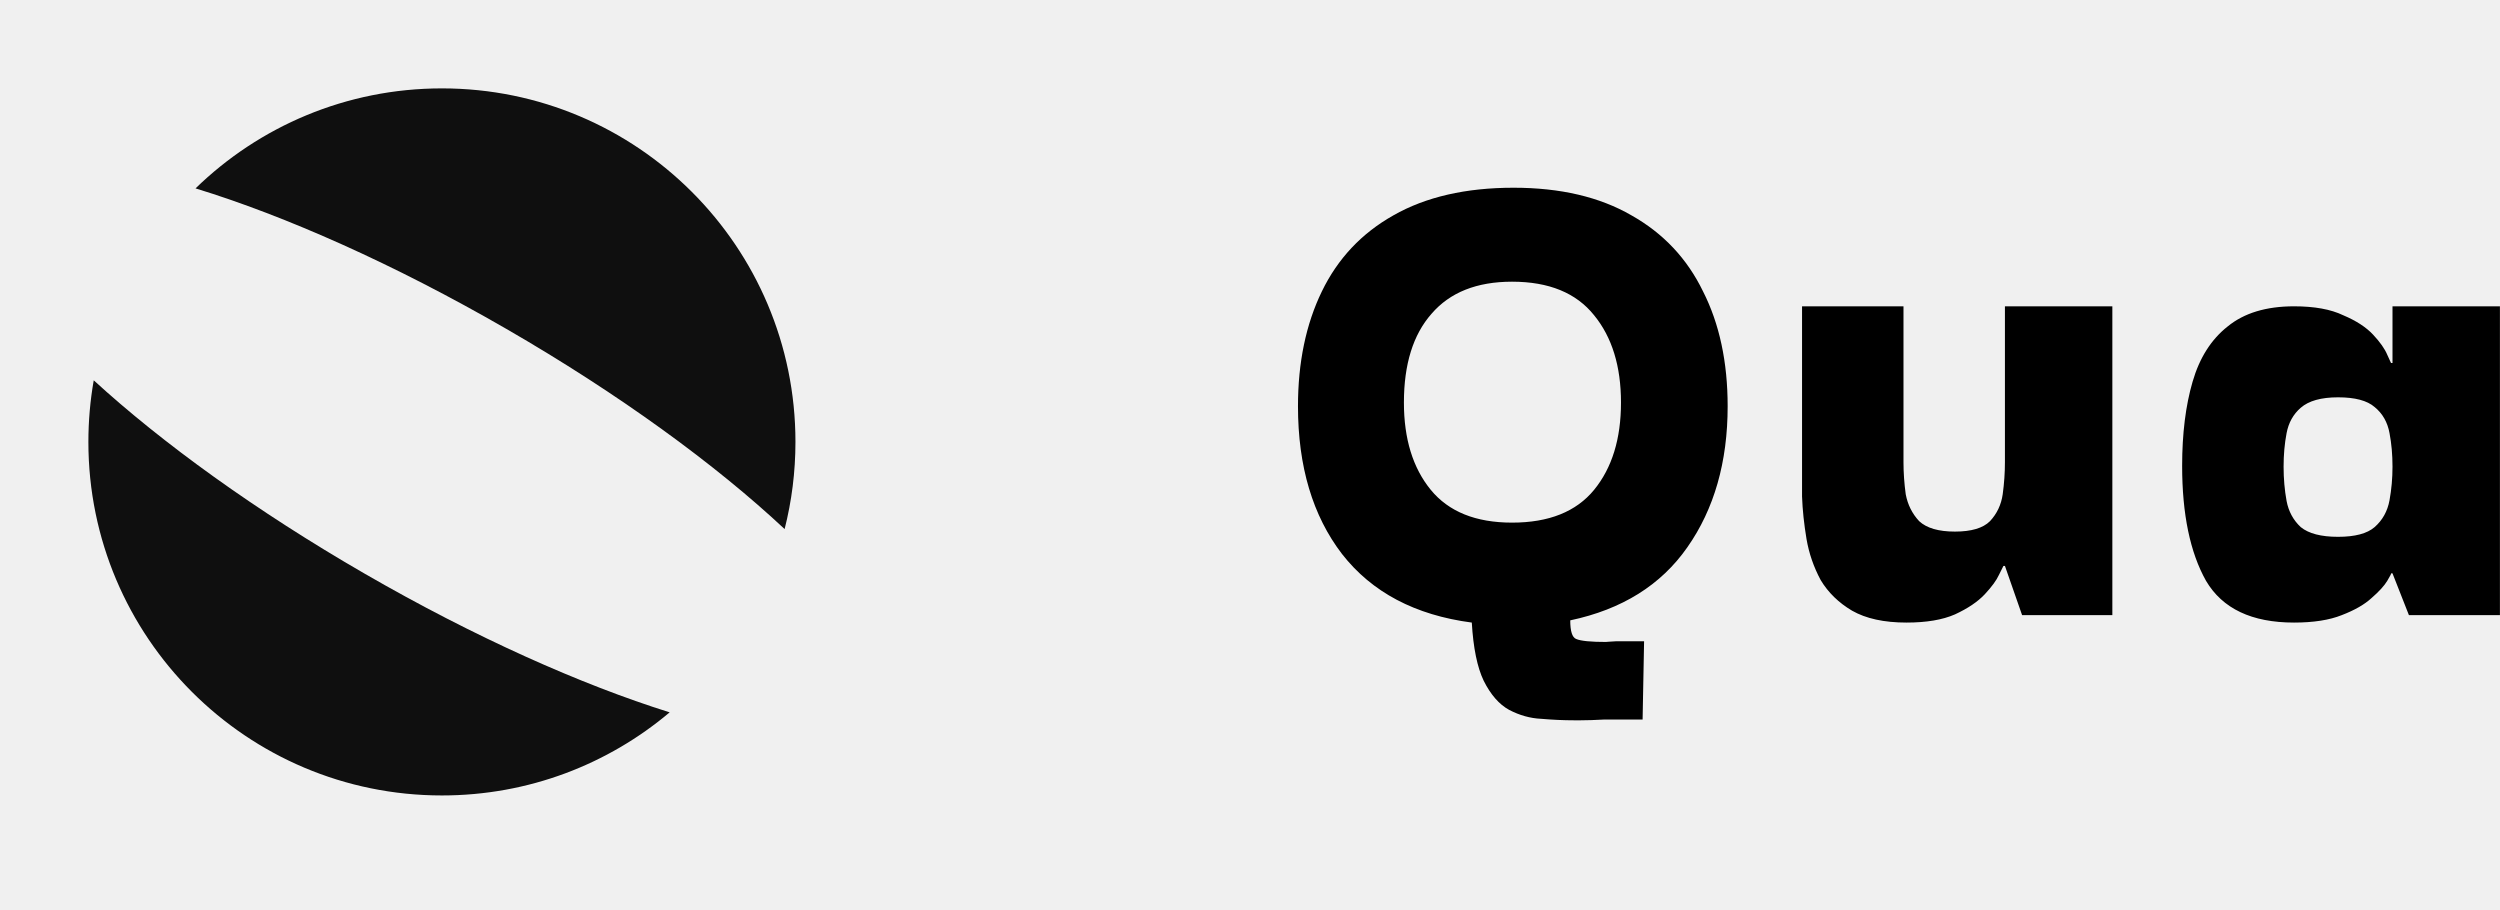
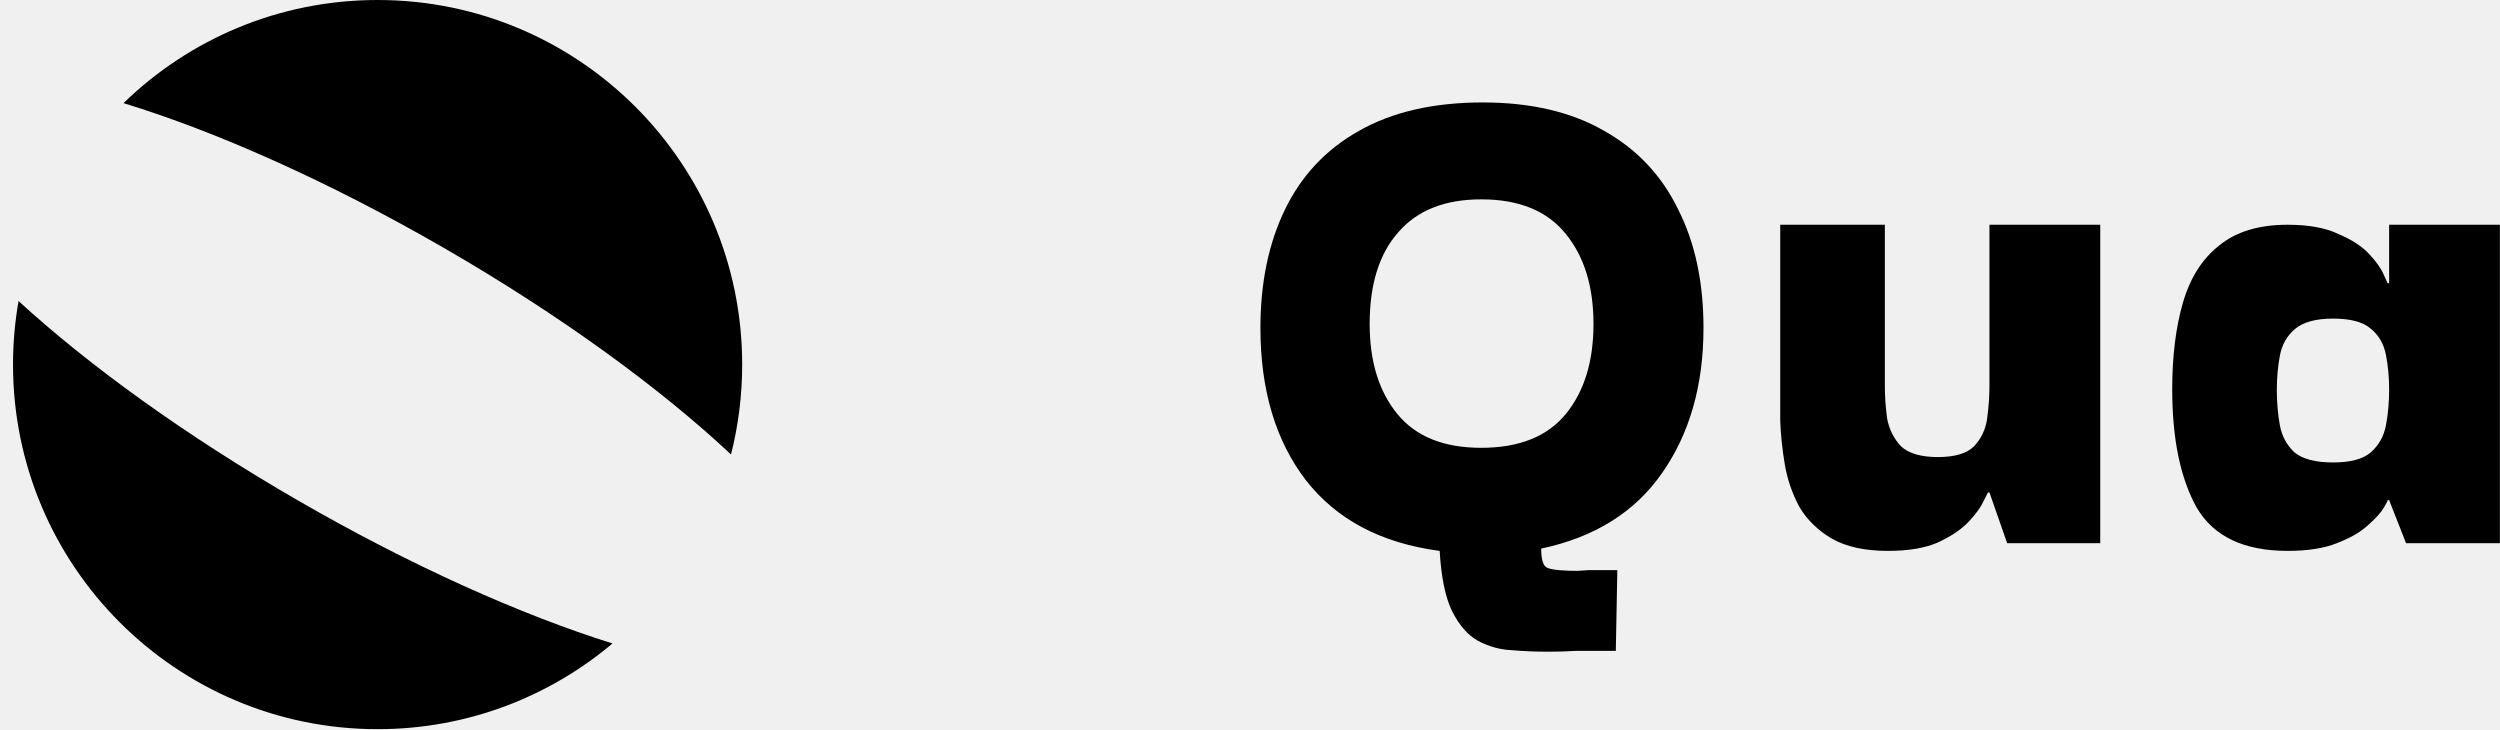
- <svg xmlns="http://www.w3.org/2000/svg" width="99" height="36" viewBox="0 0 99 36" fill="none">
-   <g style="mix-blend-mode:difference">
-     <path fill-rule="evenodd" clip-rule="evenodd" d="M31.071 20.951C31.351 19.847 31.5 18.691 31.5 17.5C31.5 9.768 25.232 3.5 17.5 3.5C13.706 3.5 10.264 5.009 7.743 7.46C11.292 8.547 15.605 10.457 20.044 13.02C24.517 15.602 28.352 18.406 31.071 20.951ZM26.519 28.209C24.083 30.262 20.936 31.5 17.5 31.5C9.768 31.5 3.5 25.232 3.5 17.5C3.5 16.668 3.573 15.853 3.712 15.061C6.411 17.533 10.131 20.229 14.444 22.719C18.788 25.228 23.013 27.11 26.519 28.209Z" fill="white" />
-   </g>
-   <g clip-path="url(#clip0_398_2323)">
-     <path d="M62.33 28.524C61.916 28.524 61.483 28.504 61.03 28.465C60.597 28.445 60.173 28.327 59.76 28.11C59.366 27.894 59.031 27.51 58.755 26.959C58.499 26.427 58.342 25.659 58.283 24.654C56.038 24.359 54.325 23.453 53.143 21.937C51.981 20.421 51.4 18.471 51.4 16.088C51.4 14.355 51.715 12.839 52.346 11.539C52.976 10.24 53.921 9.235 55.181 8.527C56.461 7.798 58.047 7.434 59.937 7.434C61.788 7.434 63.344 7.798 64.604 8.527C65.864 9.235 66.81 10.24 67.44 11.539C68.09 12.819 68.415 14.336 68.415 16.088C68.415 18.294 67.883 20.155 66.82 21.671C65.776 23.168 64.23 24.133 62.182 24.566C62.182 24.999 62.261 25.245 62.418 25.304C62.596 25.383 62.999 25.422 63.629 25.422C63.55 25.422 63.678 25.413 64.013 25.393C64.368 25.393 64.732 25.393 65.106 25.393L65.047 28.494C64.988 28.494 64.801 28.494 64.486 28.494C64.191 28.494 63.866 28.494 63.511 28.494C63.157 28.514 62.852 28.524 62.596 28.524C62.359 28.524 62.27 28.524 62.33 28.524ZM59.878 20.696C61.335 20.696 62.418 20.263 63.127 19.397C63.836 18.53 64.191 17.378 64.191 15.941C64.191 14.503 63.836 13.351 63.127 12.485C62.418 11.598 61.335 11.155 59.878 11.155C58.48 11.155 57.416 11.579 56.688 12.426C55.959 13.253 55.595 14.424 55.595 15.941C55.595 17.378 55.949 18.53 56.658 19.397C57.367 20.263 58.44 20.696 59.878 20.696ZM75.496 24.654C74.61 24.654 73.891 24.497 73.34 24.182C72.808 23.867 72.395 23.463 72.099 22.971C71.824 22.459 71.636 21.917 71.538 21.346C71.44 20.755 71.38 20.194 71.361 19.663C71.361 19.111 71.361 18.648 71.361 18.274V12.13H75.378V18.304C75.378 18.717 75.408 19.141 75.467 19.574C75.545 19.987 75.723 20.342 75.998 20.637C76.294 20.913 76.766 21.051 77.416 21.051C78.066 21.051 78.529 20.913 78.805 20.637C79.08 20.342 79.248 19.987 79.307 19.574C79.366 19.141 79.395 18.717 79.395 18.304V12.13H83.649V24.359H80.075L79.395 22.41H79.336C79.336 22.41 79.277 22.528 79.159 22.764C79.061 22.981 78.873 23.237 78.598 23.532C78.322 23.827 77.928 24.093 77.416 24.33C76.924 24.546 76.284 24.654 75.496 24.654ZM90.844 24.654C89.17 24.654 88.008 24.103 87.358 23C86.728 21.878 86.413 20.362 86.413 18.451C86.413 17.171 86.551 16.059 86.827 15.114C87.102 14.168 87.565 13.44 88.215 12.928C88.865 12.396 89.741 12.13 90.844 12.13C91.651 12.13 92.301 12.248 92.793 12.485C93.305 12.701 93.699 12.957 93.975 13.253C94.251 13.548 94.438 13.814 94.536 14.05C94.635 14.267 94.684 14.375 94.684 14.375H94.743V12.13H98.997V24.359H95.393L94.743 22.705H94.684C94.704 22.705 94.654 22.803 94.536 23C94.418 23.197 94.211 23.424 93.916 23.68C93.64 23.936 93.246 24.162 92.734 24.359C92.242 24.556 91.612 24.654 90.844 24.654ZM92.587 21.258C93.256 21.258 93.739 21.13 94.034 20.874C94.349 20.598 94.546 20.243 94.625 19.81C94.704 19.377 94.743 18.934 94.743 18.481C94.743 18.008 94.704 17.565 94.625 17.152C94.546 16.718 94.349 16.374 94.034 16.118C93.739 15.862 93.256 15.734 92.587 15.734C91.917 15.734 91.425 15.872 91.11 16.147C90.814 16.403 90.627 16.738 90.549 17.152C90.47 17.565 90.43 18.008 90.43 18.481C90.43 18.954 90.47 19.407 90.549 19.84C90.627 20.253 90.814 20.598 91.11 20.874C91.425 21.13 91.917 21.258 92.587 21.258Z" fill="black" />
-   </g>
-   <defs>
-     <clipPath id="clip0_398_2323">
-       <rect width="48" height="21.744" fill="white" transform="translate(51 7.12842)" />
-     </clipPath>
-   </defs>
+ <svg xmlns="http://www.w3.org/2000/svg" width="96" height="28" viewBox="0 0 96 28" fill="none">
+   <path d="M28.071 17.451C28.351 16.347 28.5 15.191 28.5 14C28.5 6.268 22.232 0 14.5 0C10.706 0 7.264 1.509 4.743 3.96C8.292 5.047 12.605 6.957 17.044 9.52C21.517 12.102 25.352 14.906 28.071 17.451Z" fill="black" />
+   <path d="M23.519 24.709C21.083 26.762 17.936 28 14.5 28C6.768 28 0.5 21.732 0.5 14C0.5 13.168 0.573 12.353 0.712 11.561C3.411 14.033 7.131 16.729 11.444 19.219C15.789 21.728 20.013 23.61 23.519 24.709Z" fill="black" />
+   <path d="M59.33 25.024C58.916 25.024 58.483 25.004 58.03 24.965C57.597 24.945 57.173 24.827 56.76 24.61C56.366 24.394 56.031 24.01 55.755 23.459C55.499 22.927 55.342 22.159 55.283 21.154C53.038 20.859 51.325 19.953 50.143 18.437C48.981 16.921 48.4 14.971 48.4 12.588C48.4 10.855 48.715 9.339 49.346 8.039C49.976 6.74 50.921 5.735 52.181 5.027C53.461 4.298 55.046 3.934 56.937 3.934C58.788 3.934 60.344 4.298 61.604 5.027C62.864 5.735 63.809 6.74 64.44 8.039C65.09 9.319 65.414 10.836 65.414 12.588C65.414 14.794 64.883 16.655 63.819 18.171C62.776 19.668 61.23 20.633 59.182 21.066C59.182 21.499 59.261 21.745 59.418 21.804C59.595 21.883 59.999 21.922 60.629 21.922C60.55 21.922 60.678 21.913 61.013 21.893C61.368 21.893 61.732 21.893 62.106 21.893L62.047 24.994C61.988 24.994 61.801 24.994 61.486 24.994C61.19 24.994 60.865 24.994 60.511 24.994C60.157 25.014 59.851 25.024 59.595 25.024C59.359 25.024 59.27 25.024 59.33 25.024ZM56.878 17.196C58.335 17.196 59.418 16.763 60.127 15.897C60.836 15.03 61.19 13.878 61.19 12.441C61.19 11.003 60.836 9.851 60.127 8.985C59.418 8.099 58.335 7.655 56.878 7.655C55.48 7.655 54.416 8.079 53.688 8.926C52.959 9.753 52.595 10.924 52.595 12.441C52.595 13.878 52.949 15.03 53.658 15.897C54.367 16.763 55.44 17.196 56.878 17.196ZM72.496 21.154C71.61 21.154 70.891 20.997 70.34 20.682C69.808 20.367 69.394 19.963 69.099 19.471C68.823 18.959 68.636 18.417 68.538 17.846C68.439 17.256 68.38 16.694 68.361 16.163C68.361 15.611 68.361 15.148 68.361 14.774V8.63H72.378V14.804C72.378 15.217 72.407 15.641 72.466 16.074C72.545 16.488 72.722 16.842 72.998 17.137C73.294 17.413 73.766 17.551 74.416 17.551C75.066 17.551 75.529 17.413 75.804 17.137C76.08 16.842 76.248 16.488 76.306 16.074C76.366 15.641 76.395 15.217 76.395 14.804V8.63H80.649V20.859H77.075L76.395 18.91H76.336C76.336 18.91 76.277 19.028 76.159 19.264C76.06 19.481 75.873 19.737 75.598 20.032C75.322 20.328 74.928 20.593 74.416 20.83C73.924 21.046 73.284 21.154 72.496 21.154ZM87.844 21.154C86.17 21.154 85.008 20.603 84.358 19.5C83.728 18.378 83.413 16.862 83.413 14.951C83.413 13.671 83.551 12.559 83.827 11.614C84.102 10.668 84.565 9.94 85.215 9.428C85.865 8.896 86.741 8.63 87.844 8.63C88.651 8.63 89.301 8.748 89.793 8.985C90.305 9.201 90.699 9.457 90.975 9.753C91.251 10.048 91.438 10.314 91.536 10.55C91.635 10.767 91.684 10.875 91.684 10.875H91.743V8.63H95.996V20.859H92.393L91.743 19.205H91.684C91.704 19.205 91.654 19.303 91.536 19.5C91.418 19.697 91.211 19.924 90.916 20.18C90.64 20.436 90.246 20.662 89.734 20.859C89.242 21.056 88.612 21.154 87.844 21.154ZM89.587 17.758C90.256 17.758 90.739 17.63 91.034 17.374C91.349 17.098 91.546 16.744 91.625 16.31C91.704 15.877 91.743 15.434 91.743 14.981C91.743 14.508 91.704 14.065 91.625 13.652C91.546 13.219 91.349 12.874 91.034 12.618C90.739 12.362 90.256 12.234 89.587 12.234C88.917 12.234 88.425 12.372 88.11 12.648C87.814 12.903 87.627 13.238 87.548 13.652C87.47 14.065 87.43 14.508 87.43 14.981C87.43 15.454 87.47 15.906 87.548 16.34C87.627 16.753 87.814 17.098 88.11 17.374C88.425 17.63 88.917 17.758 89.587 17.758Z" fill="black" />
</svg>
